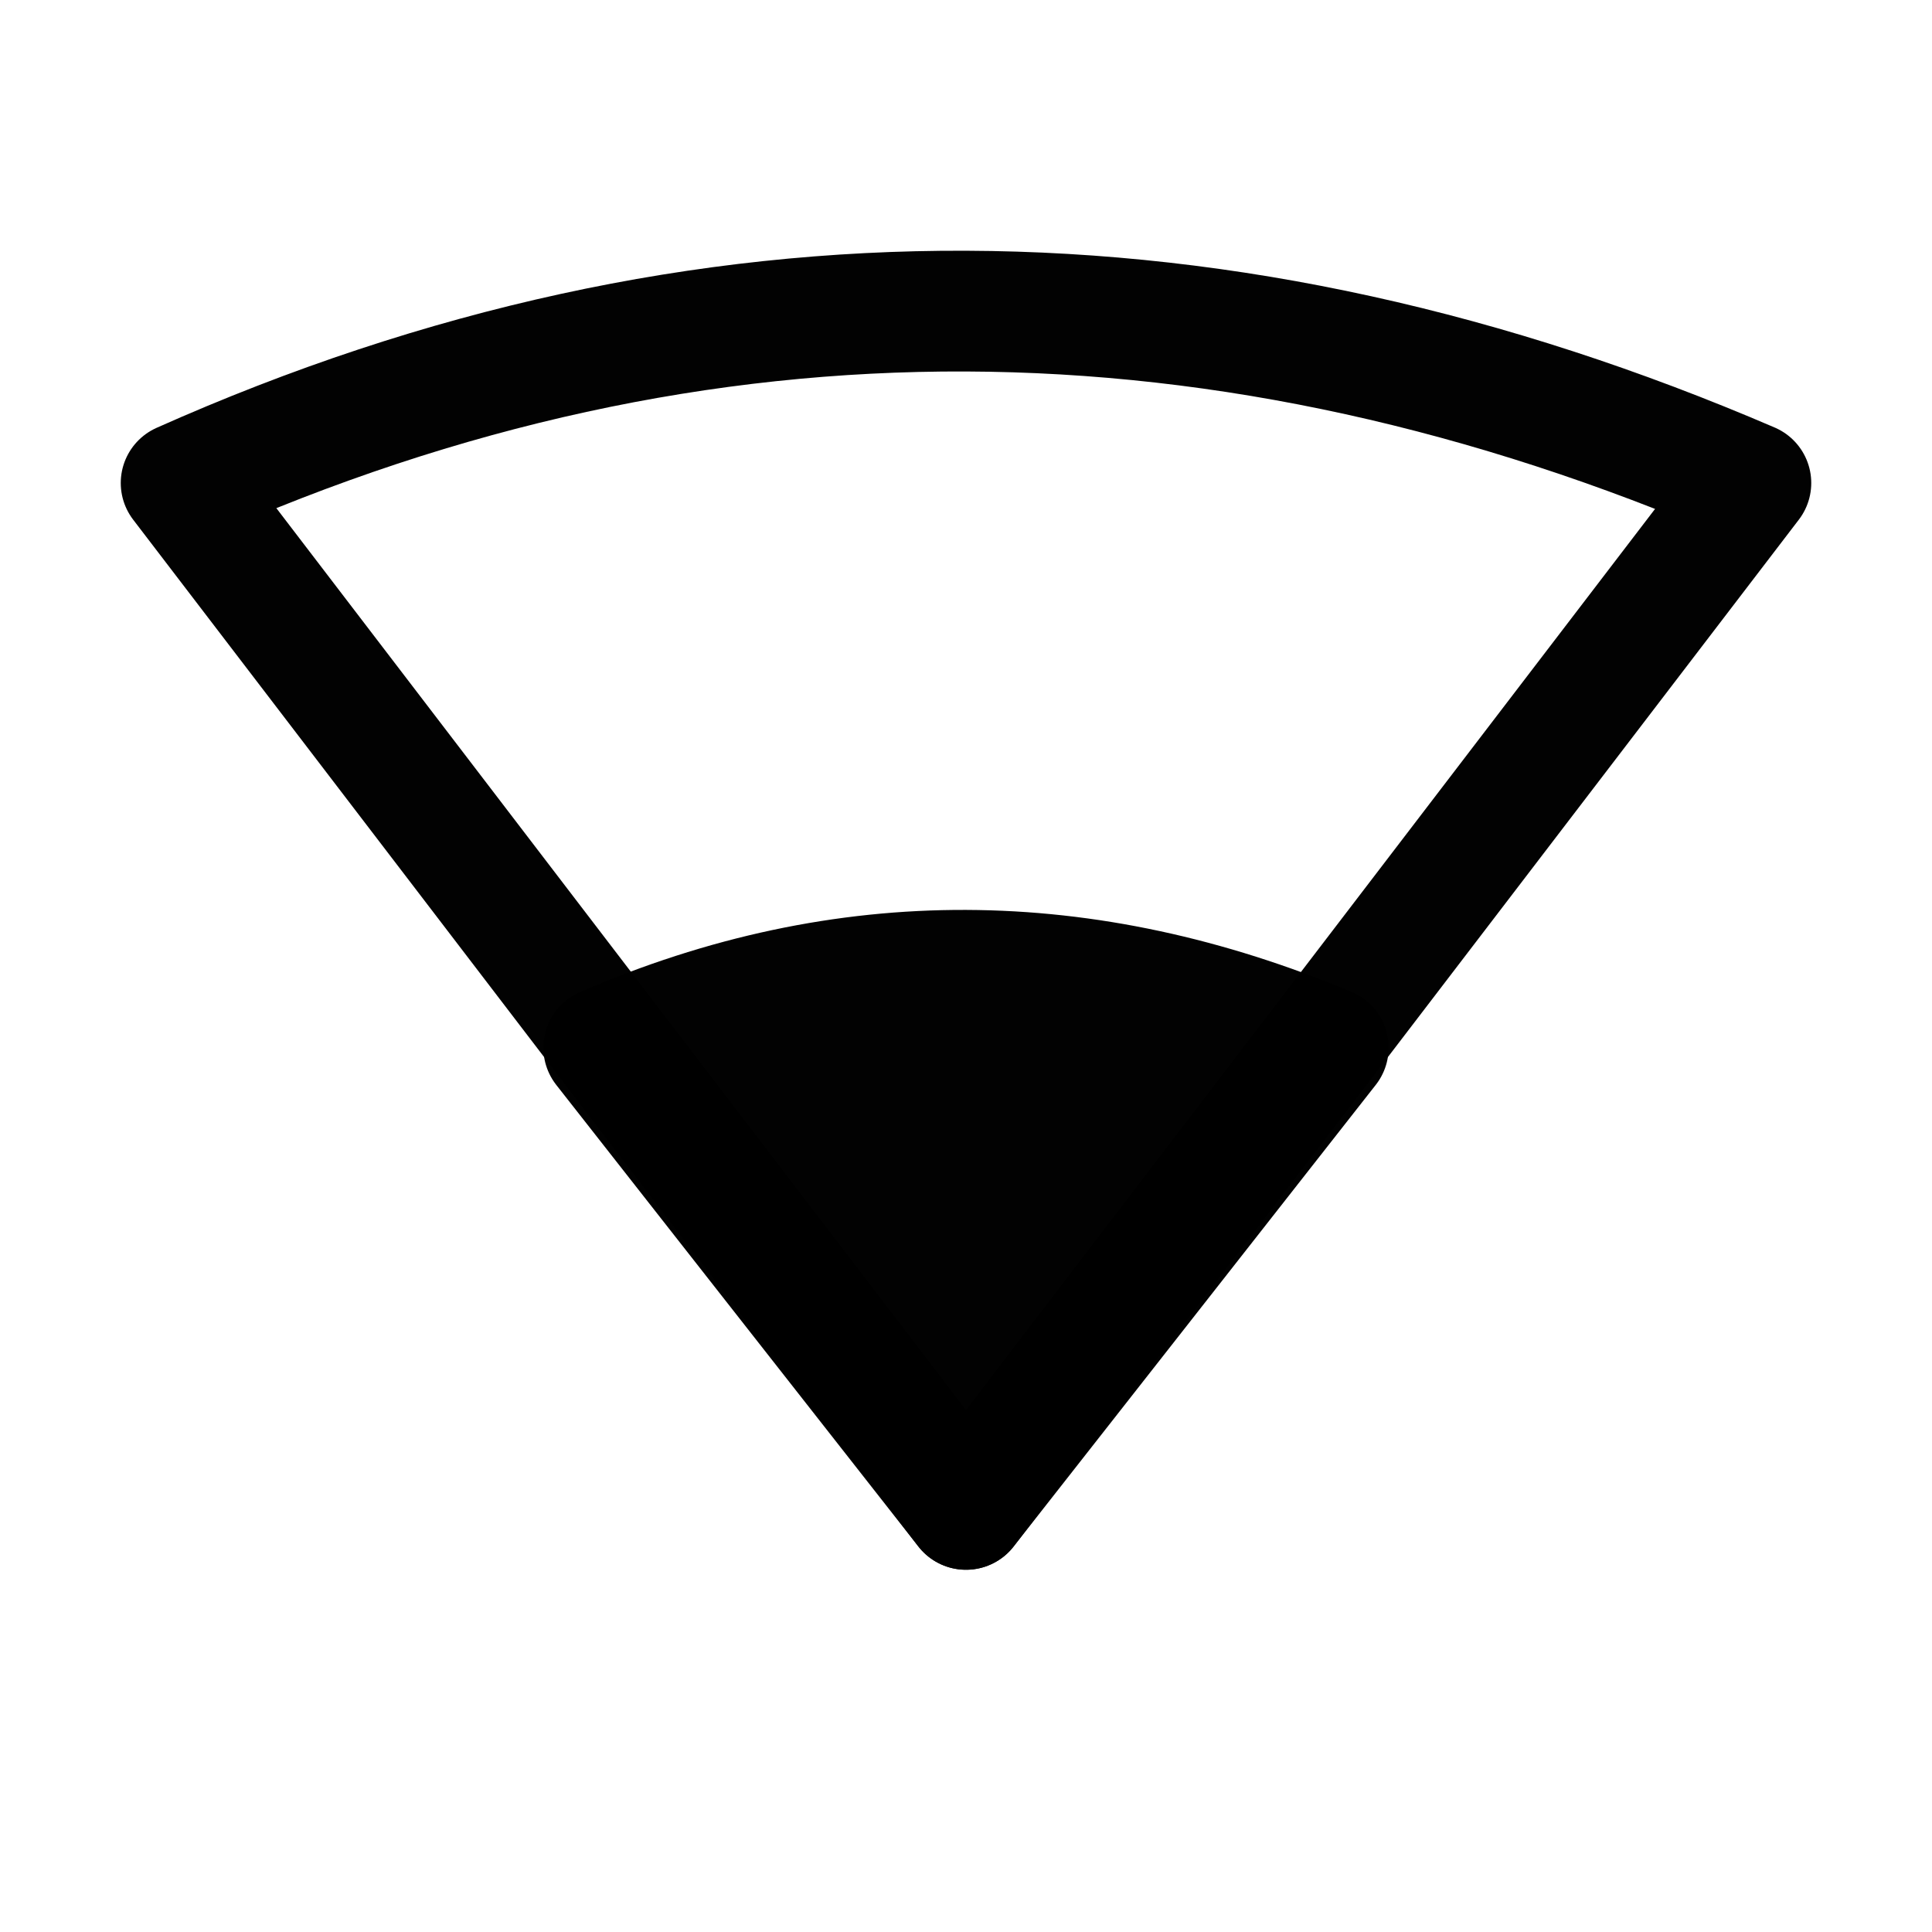
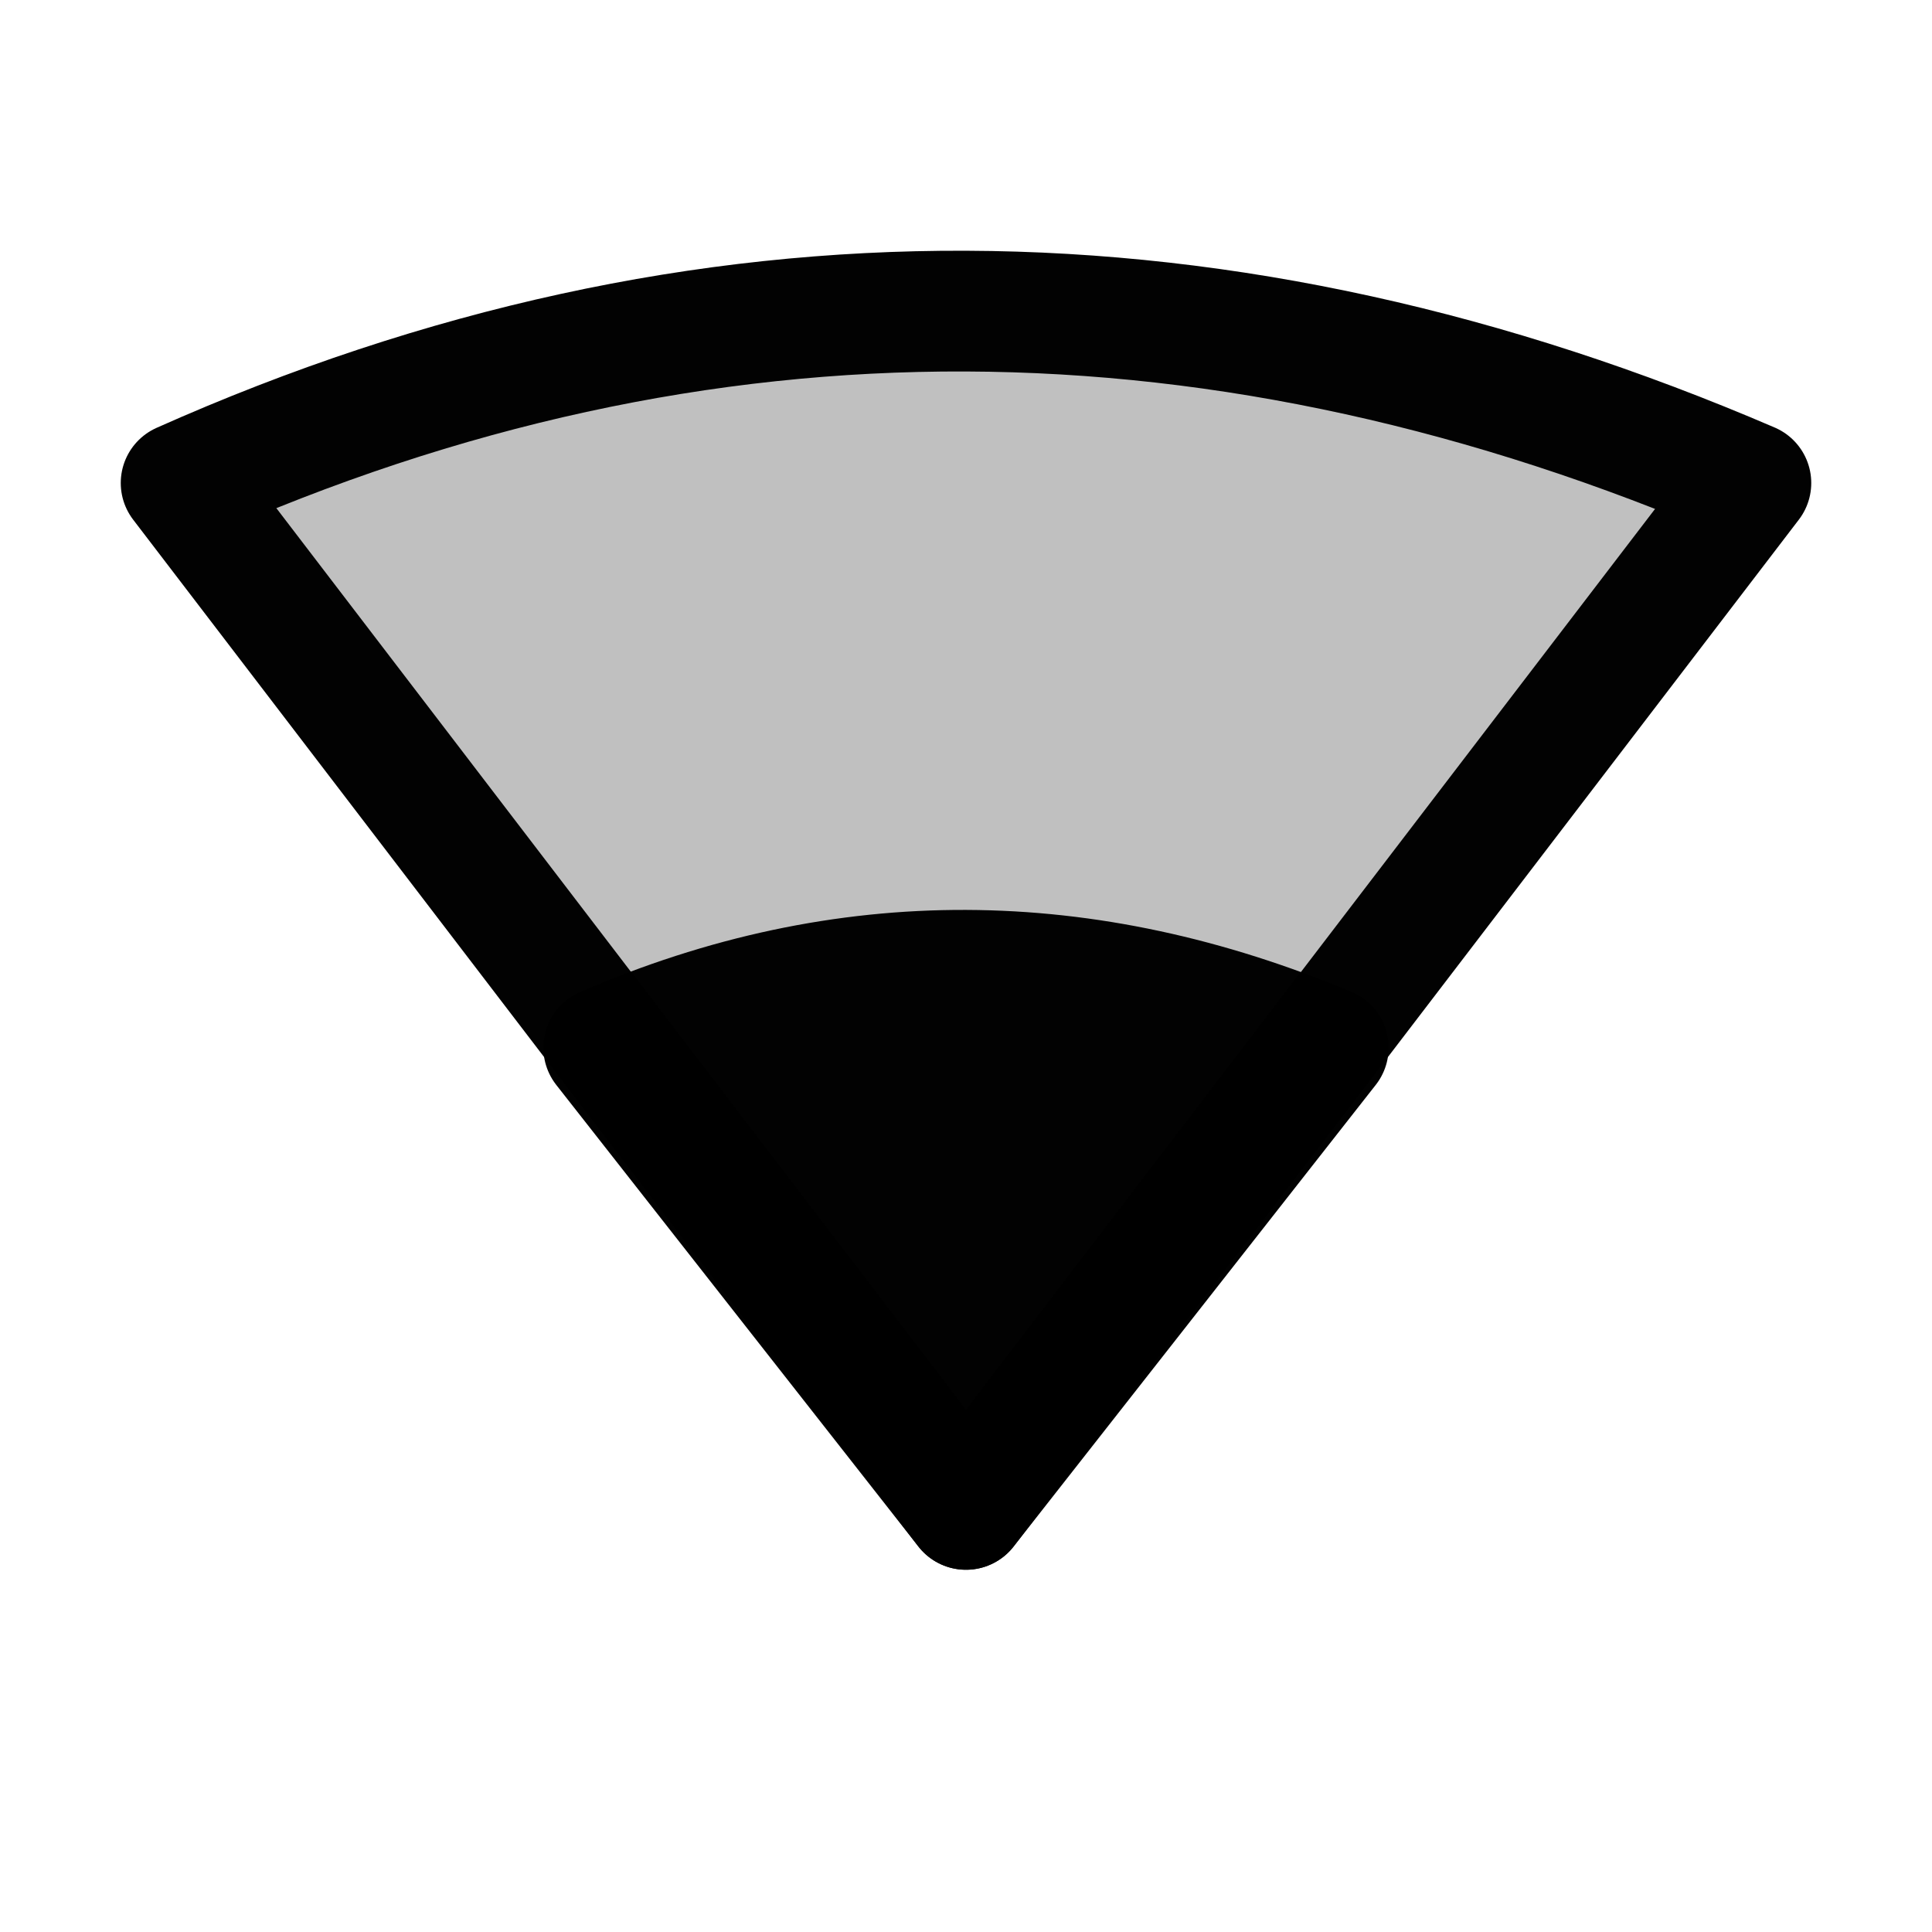
<svg xmlns="http://www.w3.org/2000/svg" height="16" width="16" id="svg2" version="1.1">
  <defs id="defs7" />
-   <path style="opacity:0.99;fill:none;fill-opacity:1;fill-rule:nonzero;stroke:#000000;stroke-width:1;stroke-linecap:round;stroke-linejoin:round;stroke-miterlimit:4;stroke-dasharray:none;stroke-opacity:1" d="m 8,12.5 6.5,-8.5 c -4.333,-1.864 -8.667,-1.932 -13,0 z" id="path4150-8" />
+   <path style="opacity:0.99;fill:#000000;fill-opacity:0.25;fill-rule:nonzero;stroke:#000000;stroke-width:1;stroke-linecap:round;stroke-linejoin:round;stroke-miterlimit:4;stroke-dasharray:none;stroke-opacity:1" d="m 8,12.5 6.5,-8.5 c -4.333,-1.864 -8.667,-1.932 -13,0 z" id="path4150-8" />
  <path style="opacity:0.99;fill:#000000;fill-opacity:1;fill-rule:nonzero;stroke:#000000;stroke-width:1;stroke-linecap:round;stroke-linejoin:round;stroke-miterlimit:4;stroke-dasharray:none;stroke-opacity:1" d="m 8,12.5 3,-3.824 c -2,-0.839 -4,-0.869 -6,0 z" id="path4150-8-9" />
</svg>
